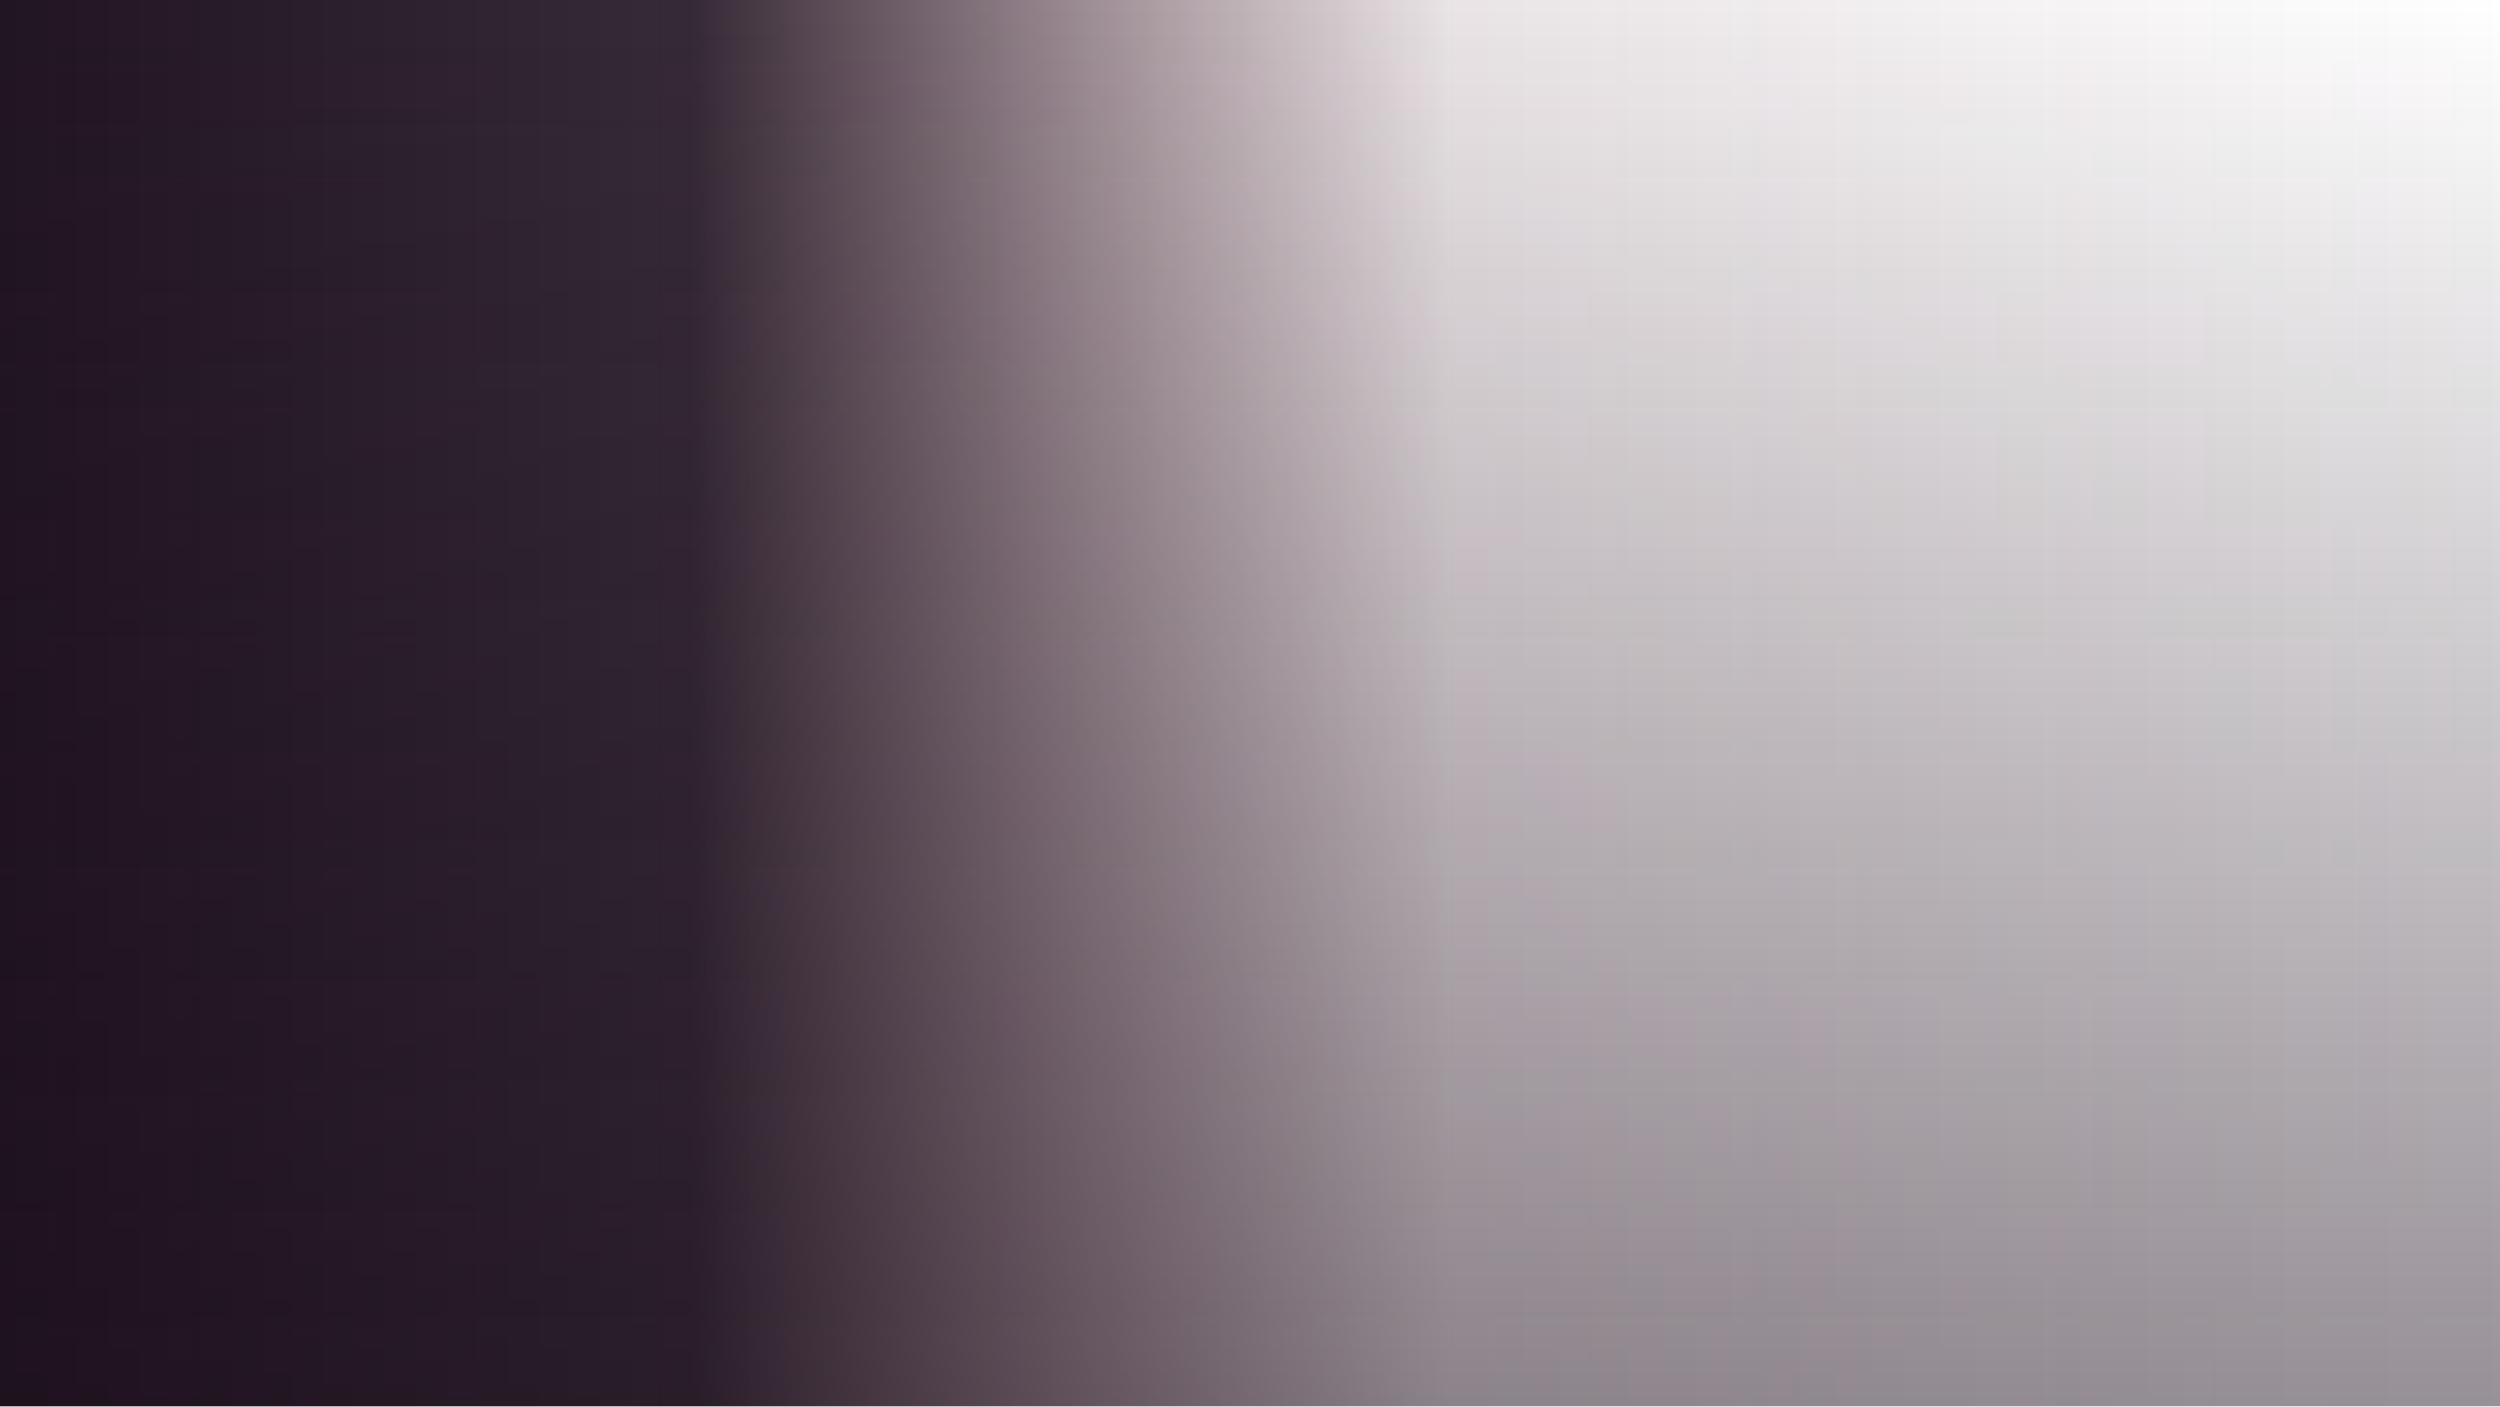
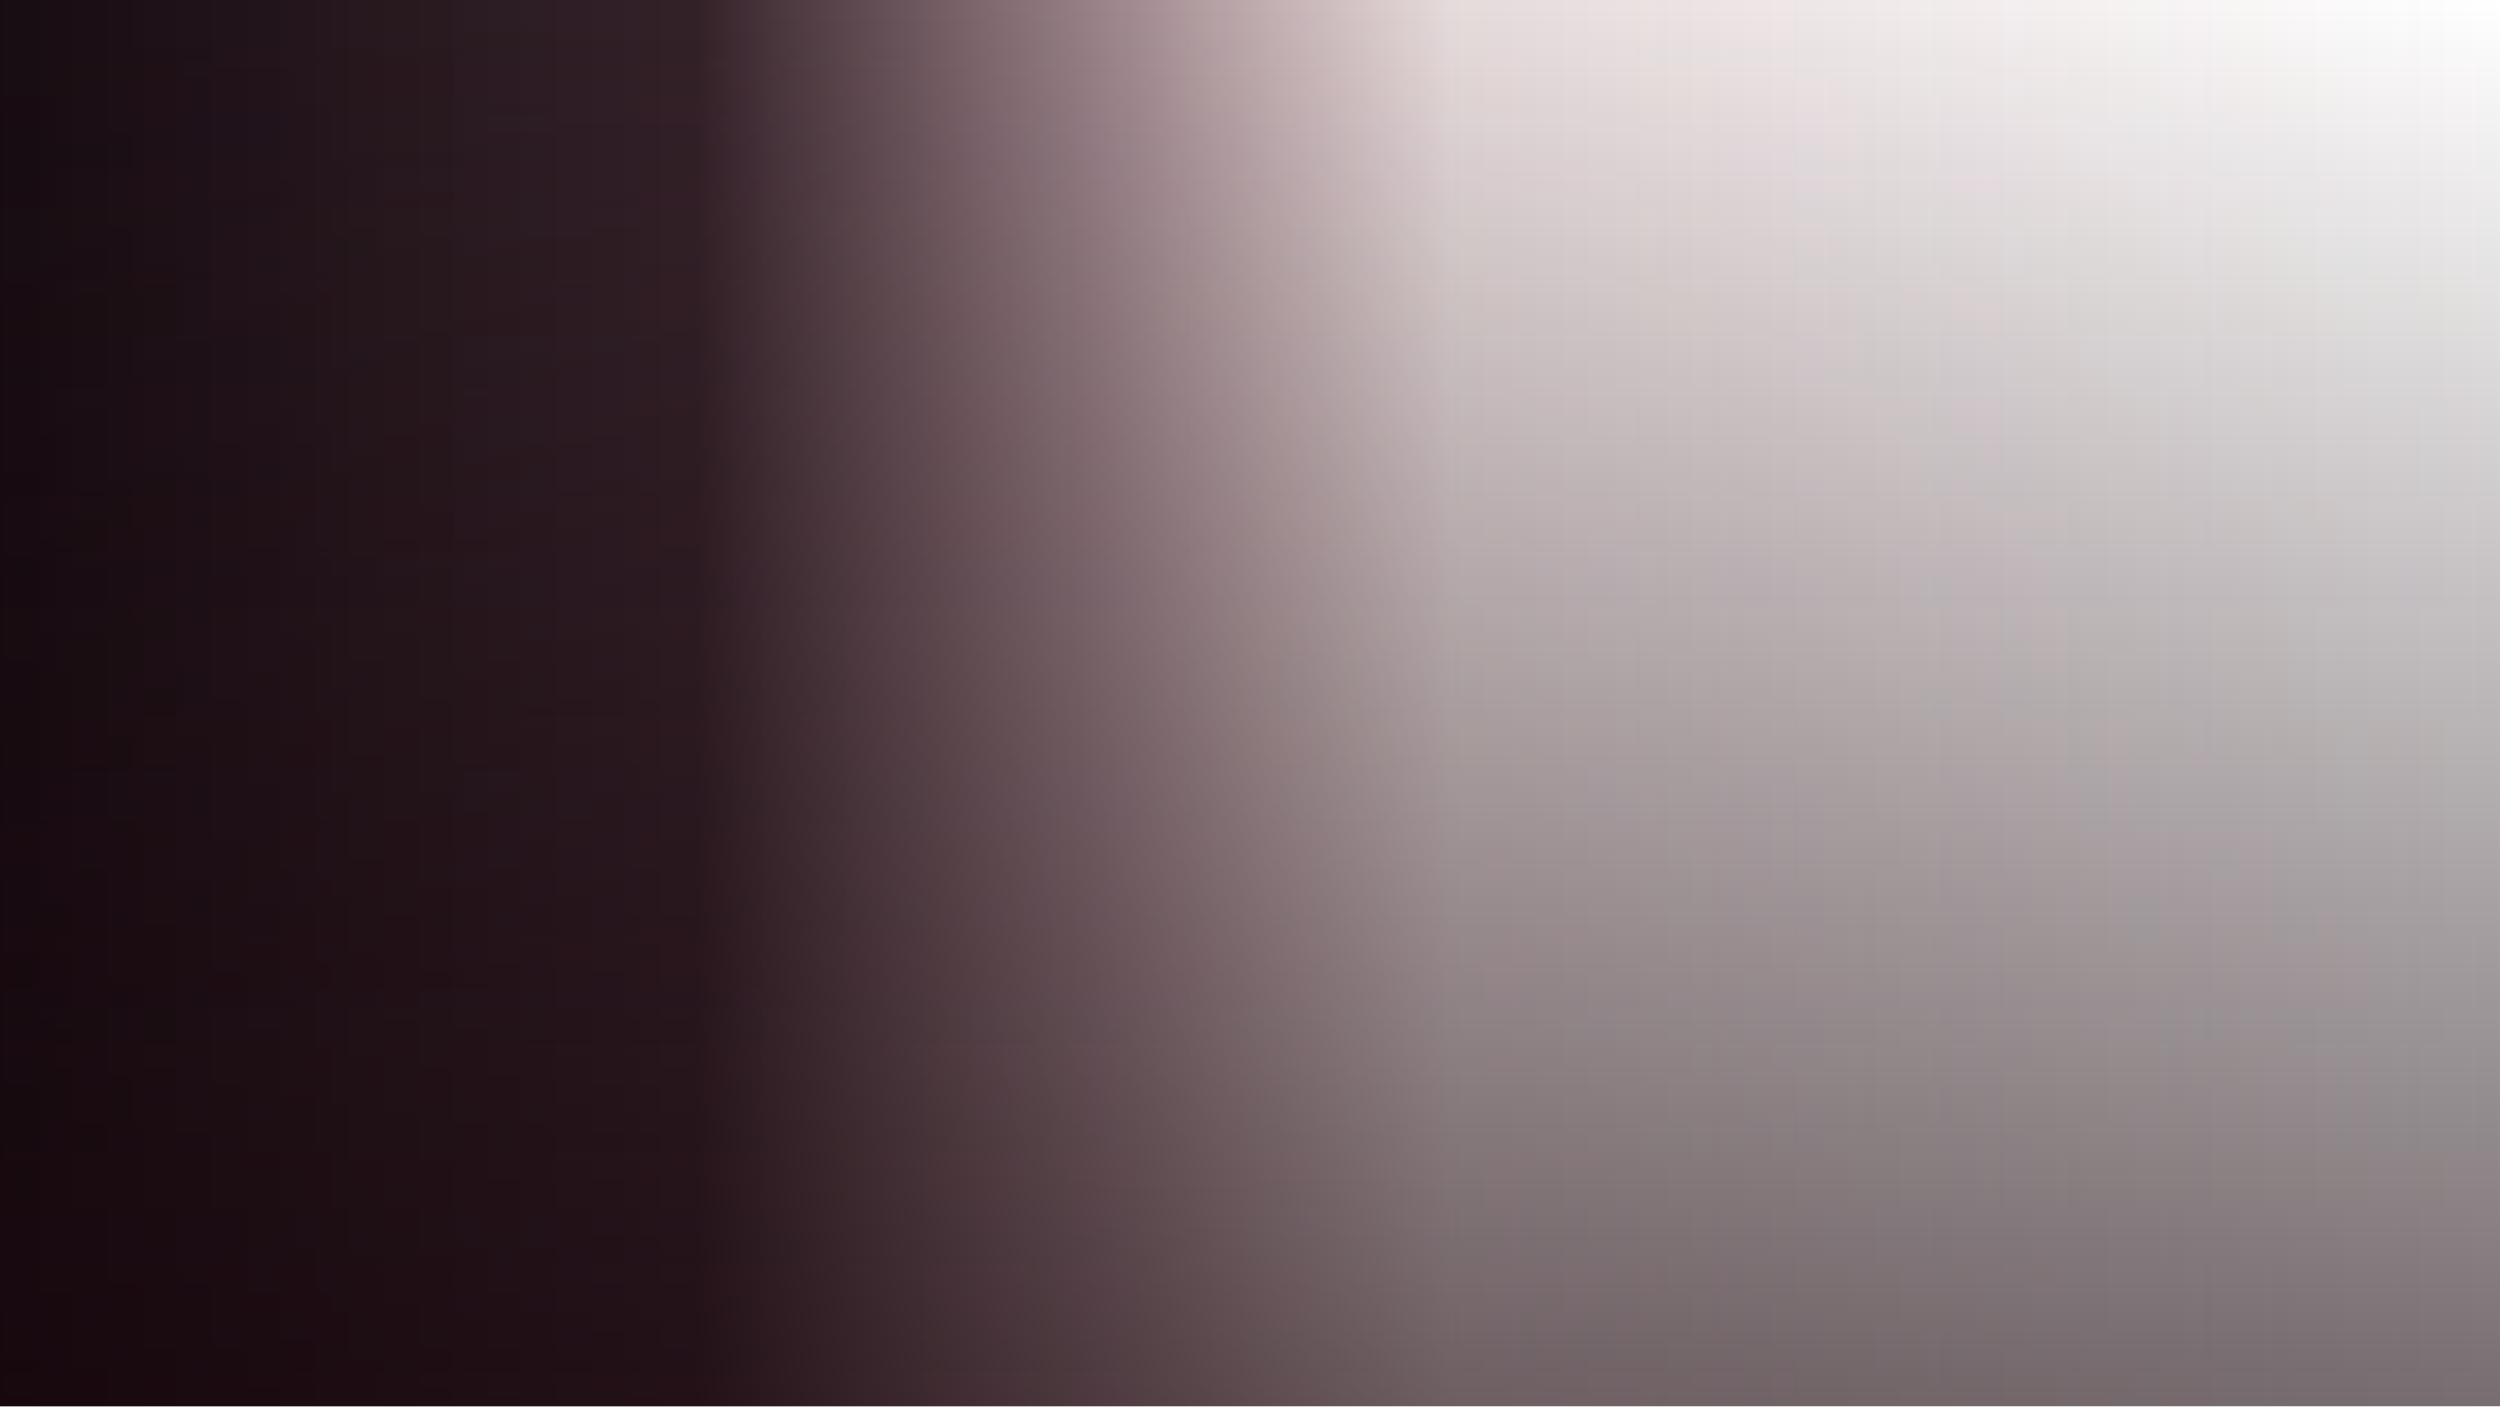
<svg xmlns="http://www.w3.org/2000/svg" width="1280" height="720" viewBox="0 0 1280 720">
  <defs>
    <linearGradient id="portada" x1="0" y1="0" x2="1" y2="0">
-       <stop offset="0" stop-color="#1b0d1b" stop-opacity="0.97" />
-       <stop offset="0.28" stop-color="#1b0d1b" stop-opacity="0.88" />
-       <stop offset="0.44" stop-color="#381625" stop-opacity="0.48" />
-       <stop offset="0.58" stop-color="#4a1d2b" stop-opacity="0.12" />
-       <stop offset="1" stop-color="#4a1d2b" stop-opacity="0" />
+       <stop offset="0" stop-color="#12070d" stop-opacity="0.98" />
+       <stop offset="0.28" stop-color="#1d0911" stop-opacity="0.9" />
+       <stop offset="0.44" stop-color="#3b101b" stop-opacity="0.52" />
+       <stop offset="0.58" stop-color="#611d22" stop-opacity="0.16" />
+       <stop offset="1" stop-color="#611d22" stop-opacity="0" />
    </linearGradient>
    <linearGradient id="suelo" x1="0" y1="1" x2="0" y2="0">
-       <stop offset="0" stop-color="#1b0d1b" stop-opacity="0.45" />
-       <stop offset="1" stop-color="#1b0d1b" stop-opacity="0" />
+       <stop offset="0" stop-color="#16060b" stop-opacity="0.58" />
+       <stop offset="1" stop-color="#16060b" stop-opacity="0" />
    </linearGradient>
  </defs>
  <rect width="1280" height="720" fill="url(#portada)" />
  <rect width="1280" height="720" fill="url(#suelo)" />
</svg>
